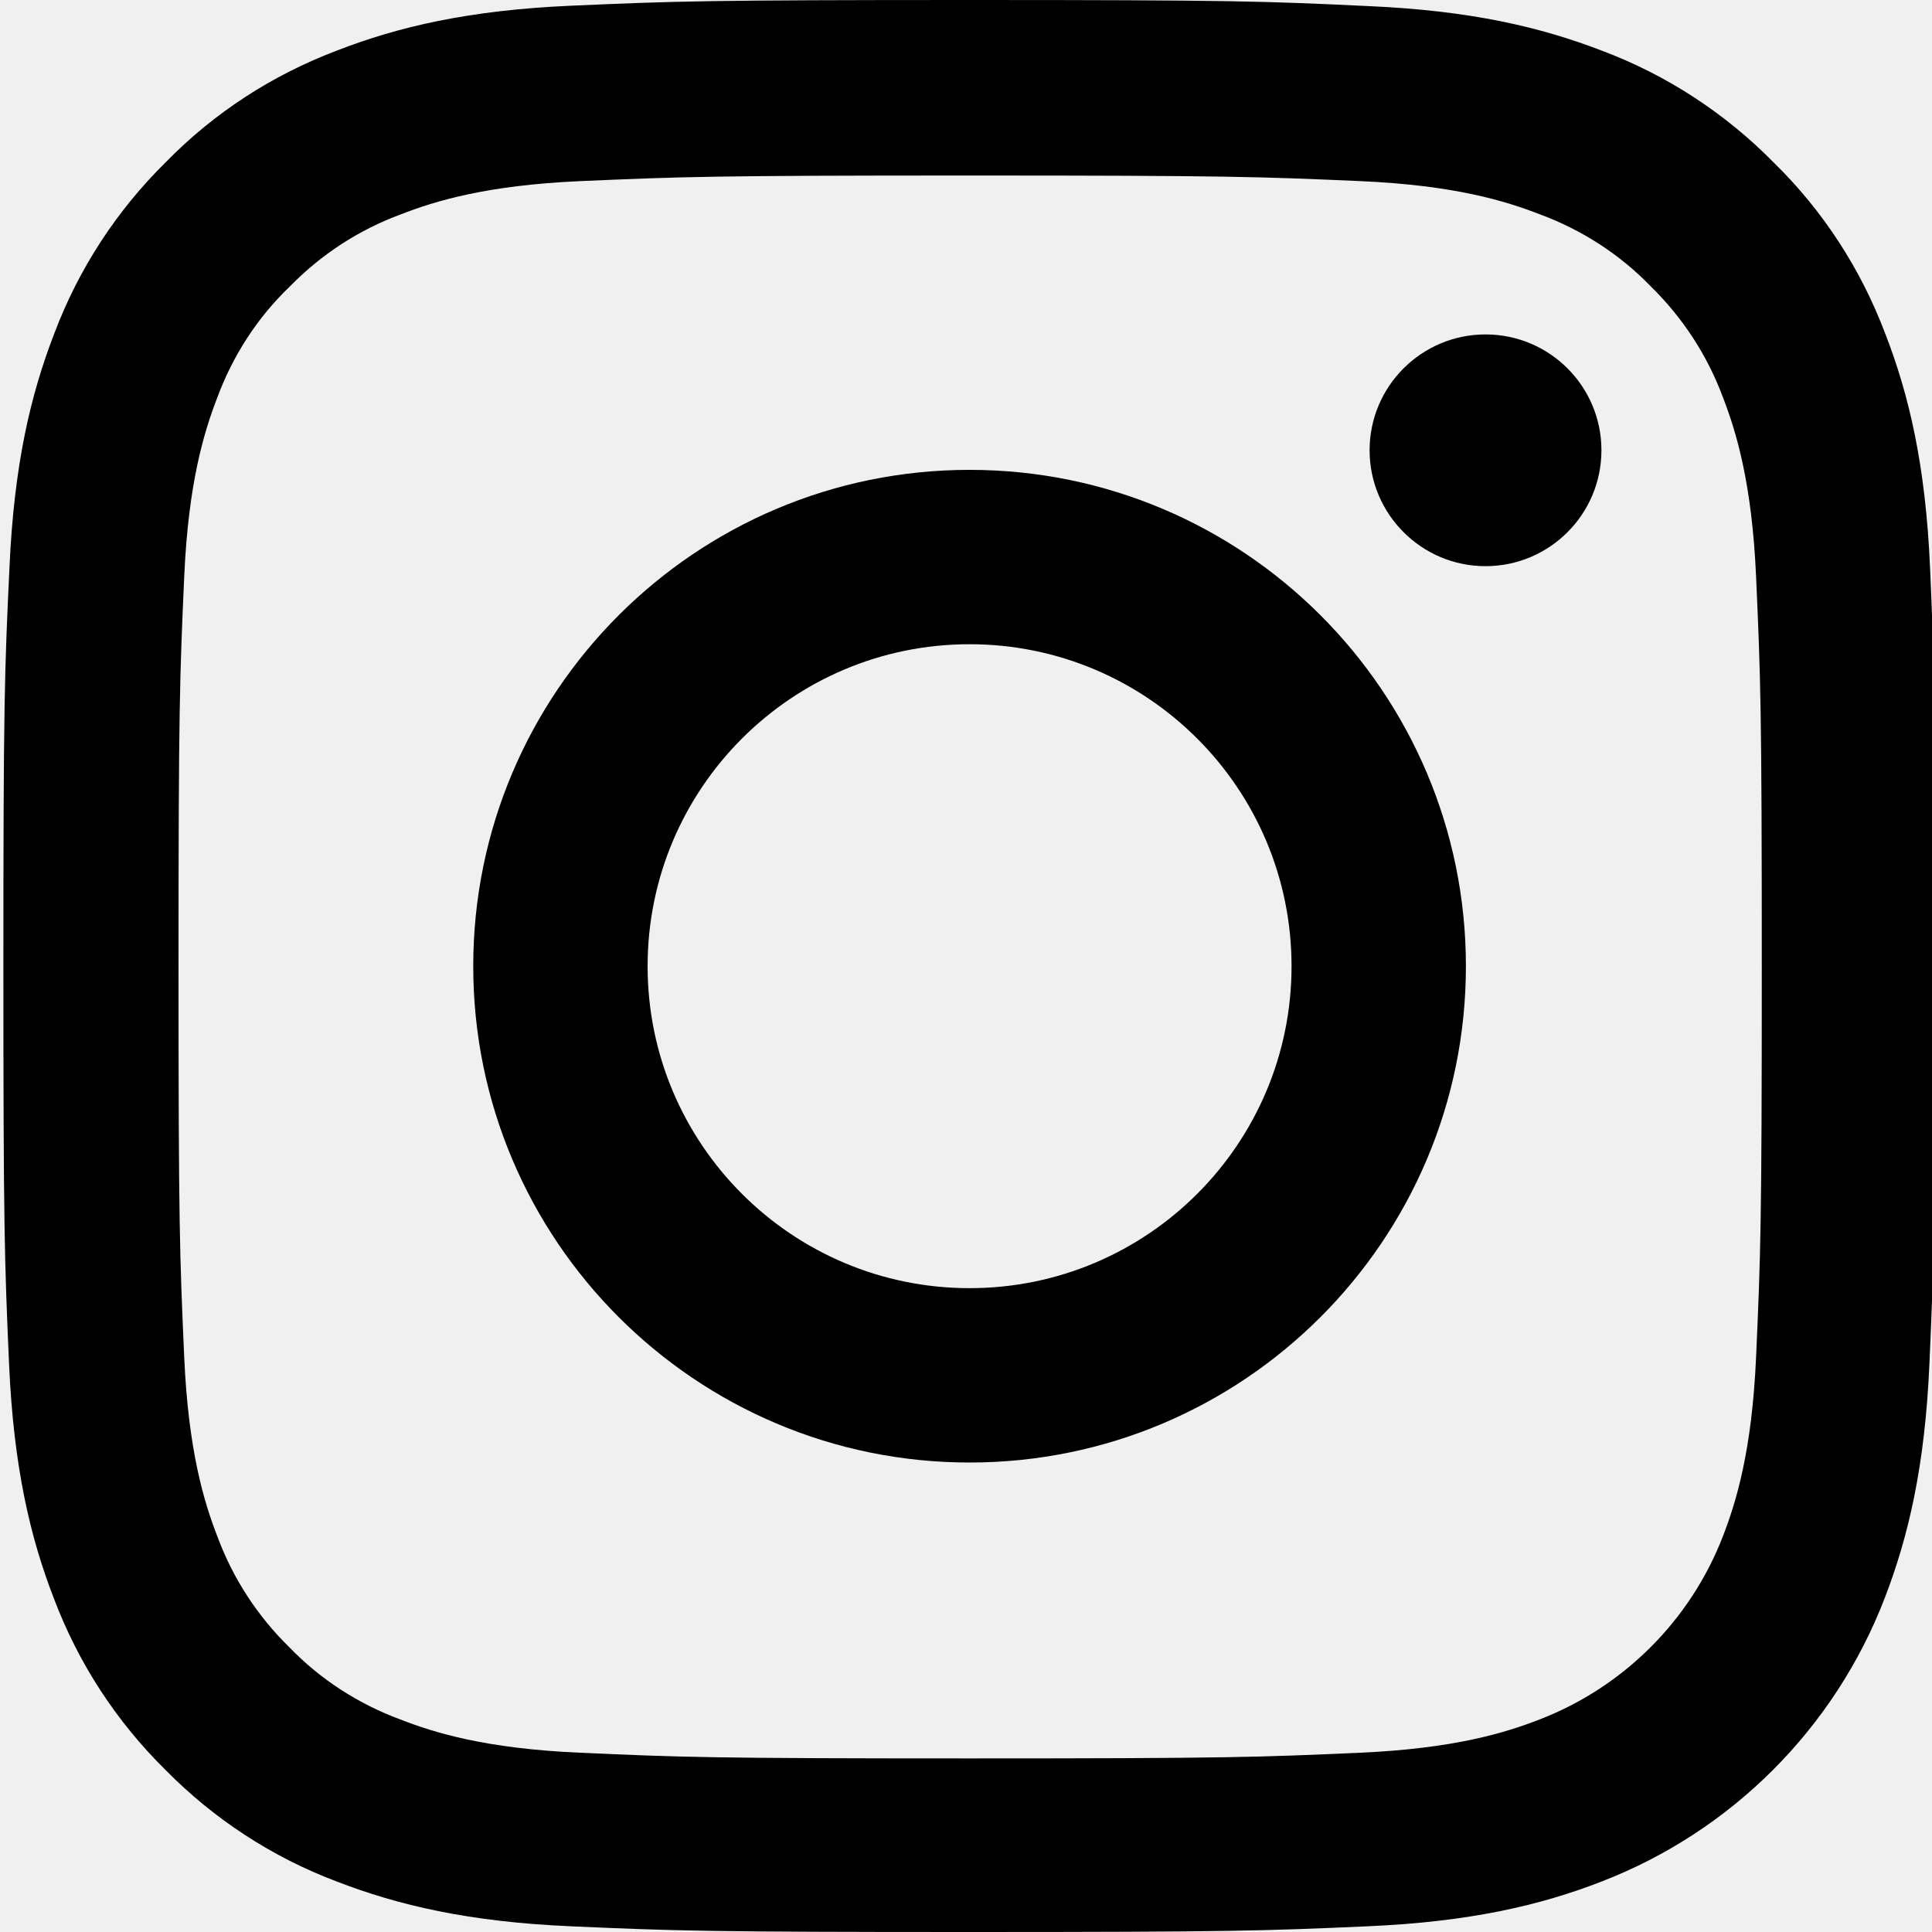
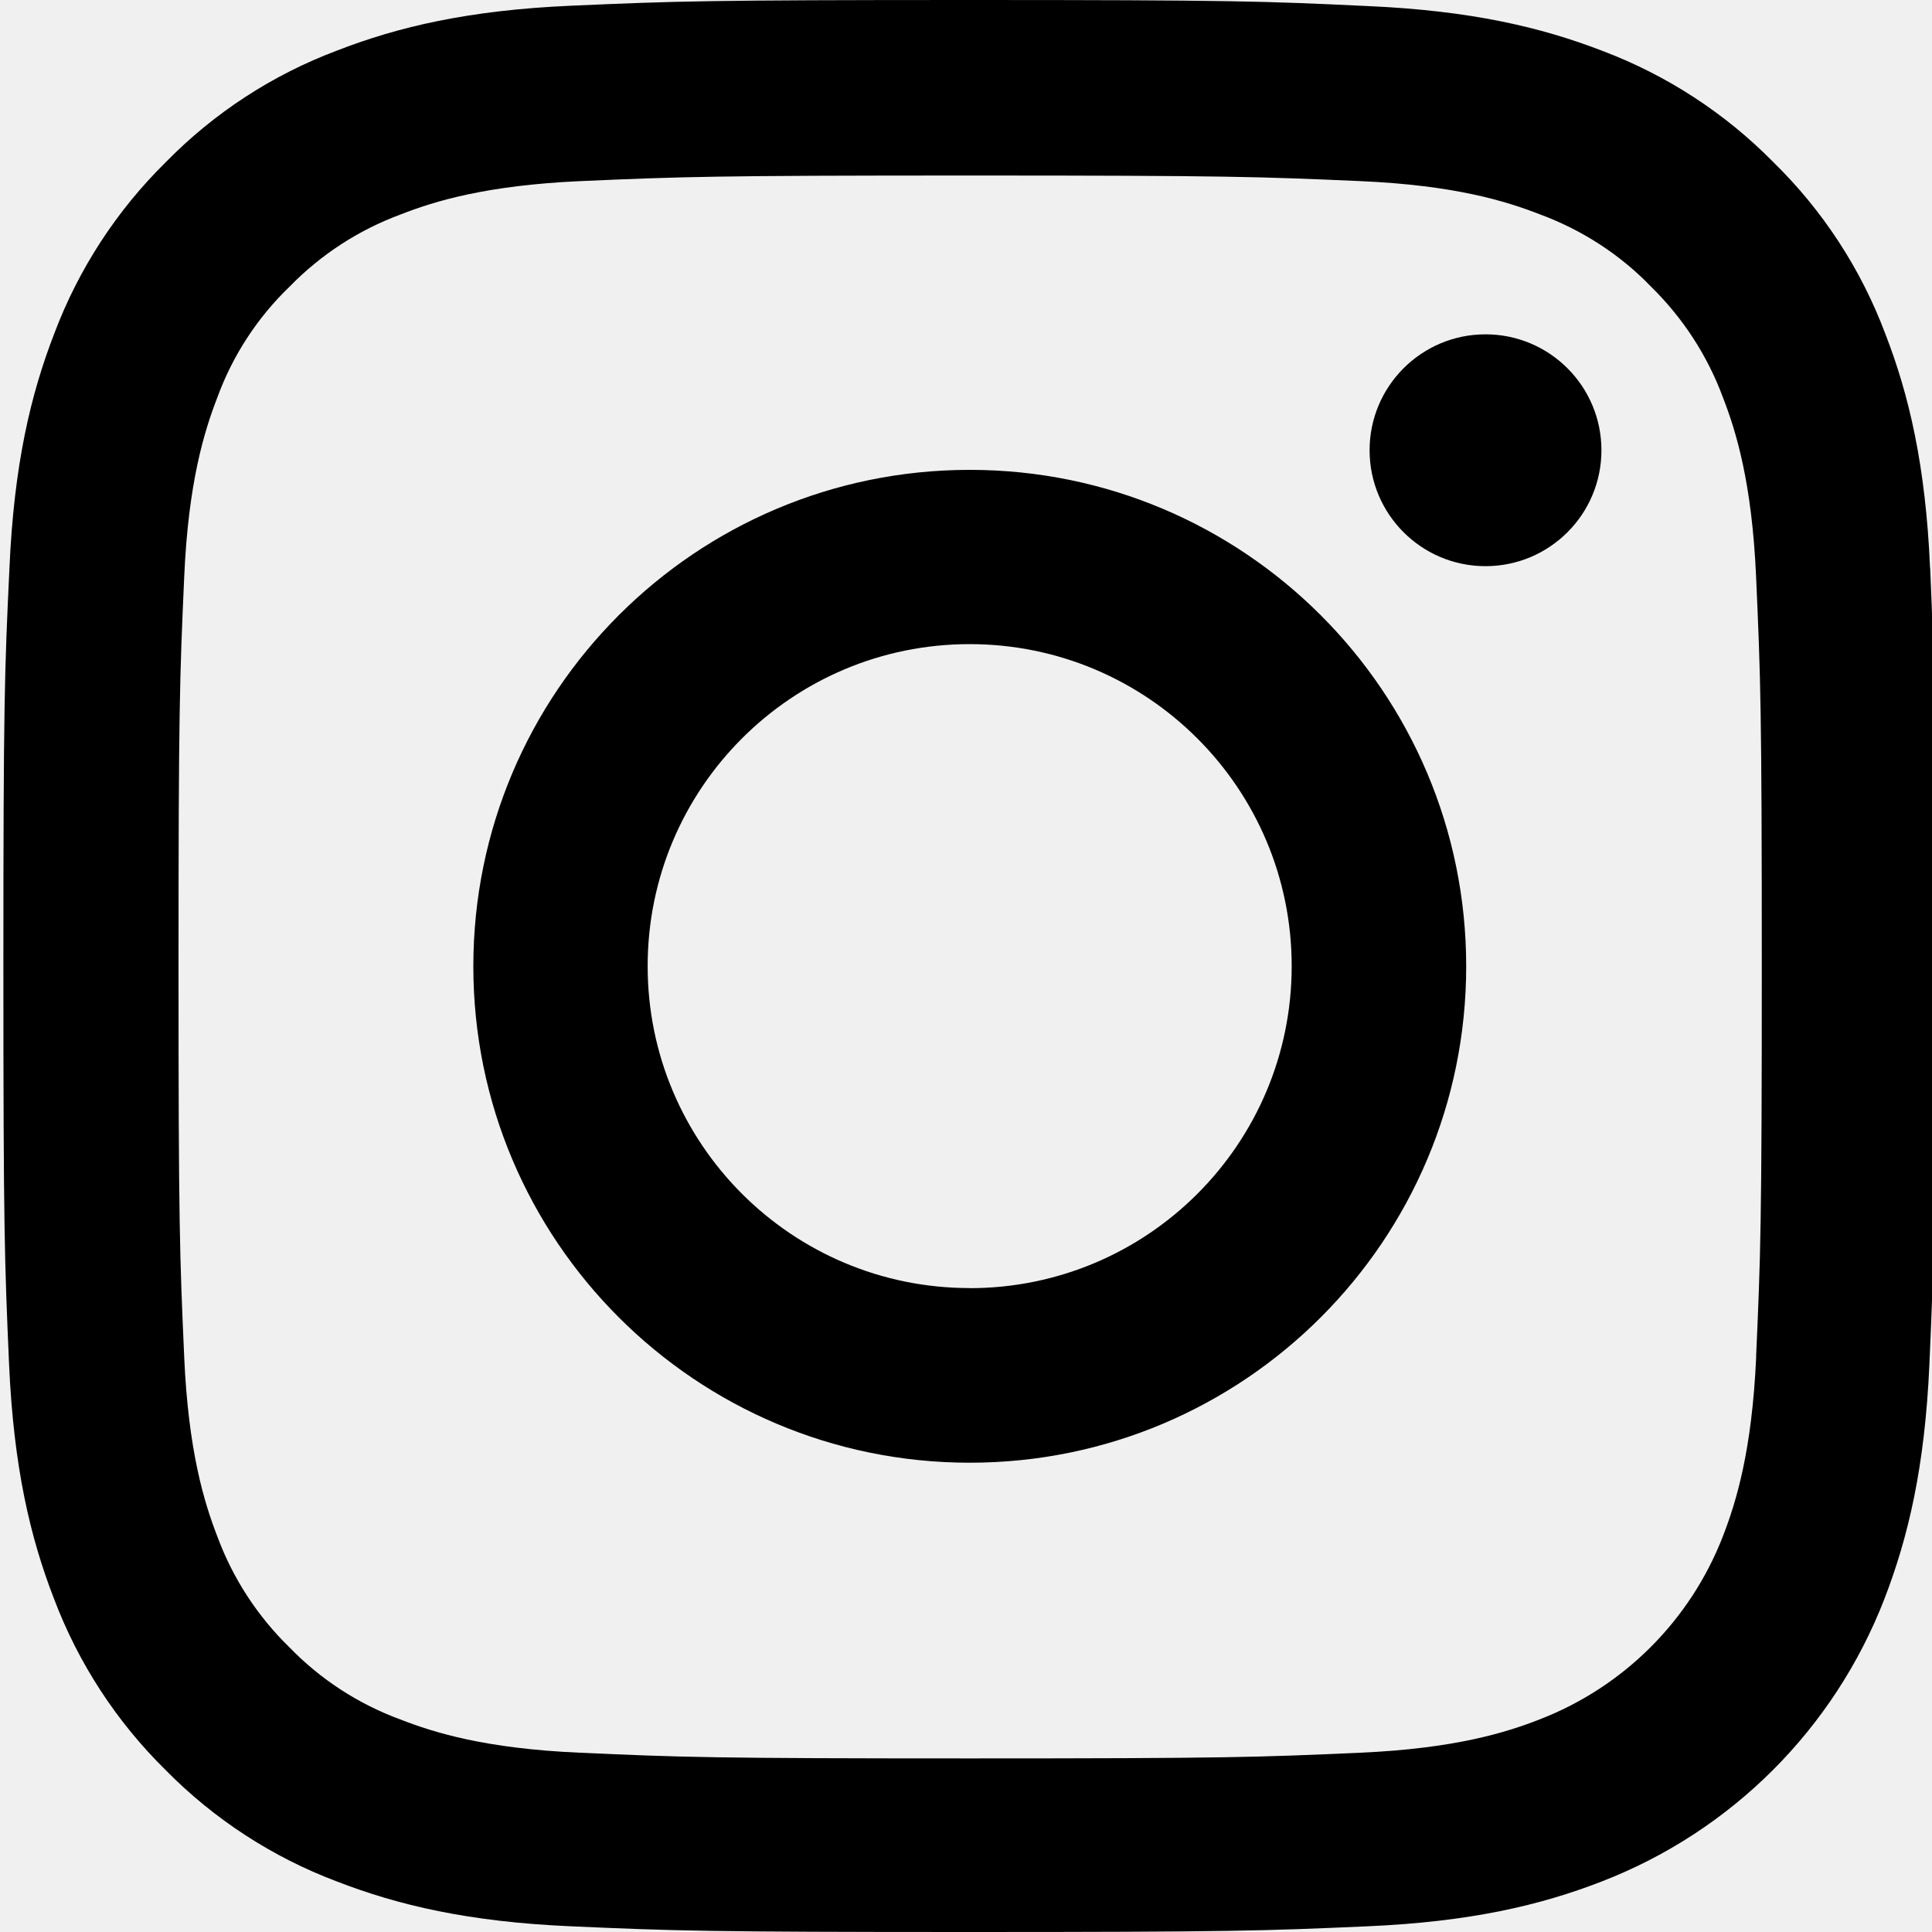
<svg xmlns="http://www.w3.org/2000/svg" width="30" height="30" viewBox="0 0 20 20">
-   <g clip-path="url(#clip0_1621_4058)">
-     <path d="M19.98 5.88C19.934 4.817 19.762 4.087 19.516 3.454C19.262 2.782 18.871 2.18 18.359 1.68C17.859 1.172 17.253 0.777 16.589 0.527C15.952 0.281 15.226 0.109 14.163 0.063C13.092 0.012 12.752 0 10.037 0C7.322 0 6.982 0.012 5.915 0.059C4.853 0.105 4.122 0.277 3.489 0.523C2.817 0.777 2.215 1.168 1.715 1.68C1.207 2.18 0.813 2.786 0.563 3.45C0.316 4.087 0.145 4.813 0.098 5.876C0.047 6.947 0.035 7.287 0.035 10.002C0.035 12.717 0.047 13.057 0.094 14.124C0.141 15.187 0.313 15.917 0.559 16.55C0.813 17.222 1.207 17.824 1.715 18.324C2.215 18.832 2.821 19.227 3.485 19.477C4.122 19.723 4.849 19.895 5.911 19.941C6.978 19.988 7.318 20 10.033 20C12.749 20 13.088 19.988 14.155 19.941C15.218 19.895 15.948 19.723 16.581 19.477C17.925 18.957 18.988 17.894 19.508 16.55C19.754 15.913 19.926 15.187 19.973 14.124C20.02 13.057 20.031 12.717 20.031 10.002C20.031 7.287 20.027 6.947 19.98 5.88ZM18.179 14.046C18.136 15.023 17.972 15.55 17.836 15.902C17.5 16.773 16.808 17.464 15.937 17.8C15.585 17.937 15.054 18.101 14.081 18.144C13.026 18.191 12.71 18.203 10.041 18.203C7.373 18.203 7.052 18.191 6.001 18.144C5.024 18.101 4.497 17.937 4.145 17.8C3.712 17.64 3.317 17.386 2.997 17.054C2.665 16.73 2.411 16.339 2.25 15.905C2.114 15.554 1.95 15.023 1.907 14.05C1.86 12.995 1.848 12.678 1.848 10.01C1.848 7.341 1.86 7.021 1.907 5.97C1.95 4.993 2.114 4.466 2.25 4.114C2.411 3.68 2.665 3.286 3.001 2.965C3.325 2.633 3.716 2.379 4.149 2.219C4.501 2.082 5.032 1.918 6.005 1.875C7.06 1.829 7.377 1.817 10.045 1.817C12.717 1.817 13.034 1.829 14.085 1.875C15.062 1.918 15.589 2.082 15.941 2.219C16.374 2.379 16.769 2.633 17.089 2.965C17.421 3.29 17.675 3.68 17.836 4.114C17.972 4.466 18.136 4.997 18.179 5.97C18.226 7.025 18.238 7.341 18.238 10.01C18.238 12.678 18.226 12.991 18.179 14.046Z" />
-     <path d="M10.037 4.864C7.201 4.864 4.899 7.165 4.899 10.002C4.899 12.838 7.201 15.14 10.037 15.14C12.874 15.14 15.175 12.838 15.175 10.002C15.175 7.165 12.874 4.864 10.037 4.864ZM10.037 13.335C8.197 13.335 6.704 11.842 6.704 10.002C6.704 8.162 8.197 6.669 10.037 6.669C11.877 6.669 13.37 8.162 13.37 10.002C13.37 11.842 11.877 13.335 10.037 13.335Z" />
-     <path d="M16.578 4.661C16.578 5.323 16.041 5.861 15.378 5.861C14.716 5.861 14.178 5.323 14.178 4.661C14.178 3.999 14.716 3.462 15.378 3.462C16.041 3.462 16.578 3.999 16.578 4.661Z" />
+   <g clip-path="url(#a)">
+     <path d="M19.98 5.88c-.046-1.063-.218-1.793-.464-2.426a4.88 4.88 0 0 0-1.157-1.774 4.922 4.922 0 0 0-1.77-1.153C15.952.281 15.226.11 14.163.063 13.093.012 12.753 0 10.037 0 7.322 0 6.982.012 5.915.059 4.853.105 4.122.277 3.49.523A4.88 4.88 0 0 0 1.715 1.68 4.924 4.924 0 0 0 .563 3.45C.316 4.087.145 4.813.098 5.876c-.051 1.07-.063 1.41-.063 4.126 0 2.715.012 3.055.059 4.122.047 1.063.219 1.793.465 2.426a4.932 4.932 0 0 0 1.156 1.774c.5.508 1.106.902 1.77 1.152.637.247 1.364.419 2.426.465 1.067.047 1.407.059 4.122.059 2.716 0 3.056-.012 4.122-.059 1.063-.046 1.793-.218 2.426-.464a5.116 5.116 0 0 0 2.927-2.927c.246-.637.418-1.364.465-2.426.047-1.067.058-1.407.058-4.122s-.004-3.055-.05-4.122Zm-1.8 8.166c-.044.977-.208 1.504-.344 1.856a3.318 3.318 0 0 1-1.9 1.898c-.35.137-.882.301-1.855.344-1.055.047-1.371.059-4.04.059-2.668 0-2.989-.012-4.04-.059-.977-.043-1.504-.207-1.856-.344a3.077 3.077 0 0 1-1.148-.746 3.11 3.11 0 0 1-.747-1.148c-.136-.352-.3-.883-.343-1.856-.047-1.055-.059-1.372-.059-4.04 0-2.669.012-2.99.059-4.04.043-.977.207-1.504.343-1.856A3.04 3.04 0 0 1 3 2.965a3.105 3.105 0 0 1 1.15-.746c.35-.137.882-.3 1.855-.344 1.055-.046 1.372-.058 4.04-.058 2.672 0 2.989.012 4.04.058.977.043 1.504.207 1.856.344.433.16.828.414 1.148.746.332.325.586.715.747 1.15.136.35.3.882.343 1.855.047 1.055.059 1.371.059 4.04 0 2.668-.012 2.98-.059 4.036Z" />
+     <path d="M10.037 4.864A5.139 5.139 0 0 0 4.9 10.002a5.139 5.139 0 1 0 5.138-5.138Zm0 8.47a3.333 3.333 0 1 1 .001-6.666 3.333 3.333 0 0 1 0 6.667ZM16.578 4.661a1.2 1.2 0 1 1-2.4 0 1.2 1.2 0 0 1 2.4 0Z" />
  </g>
  <defs>
-     <clipPath id="clip0_1621_4058">
-       <rect width="30" height="30" fill="white" />
+     <clipPath id="a">
+       <path fill="#fff" d="M0 0h30v30H0z" />
    </clipPath>
  </defs>
</svg>
